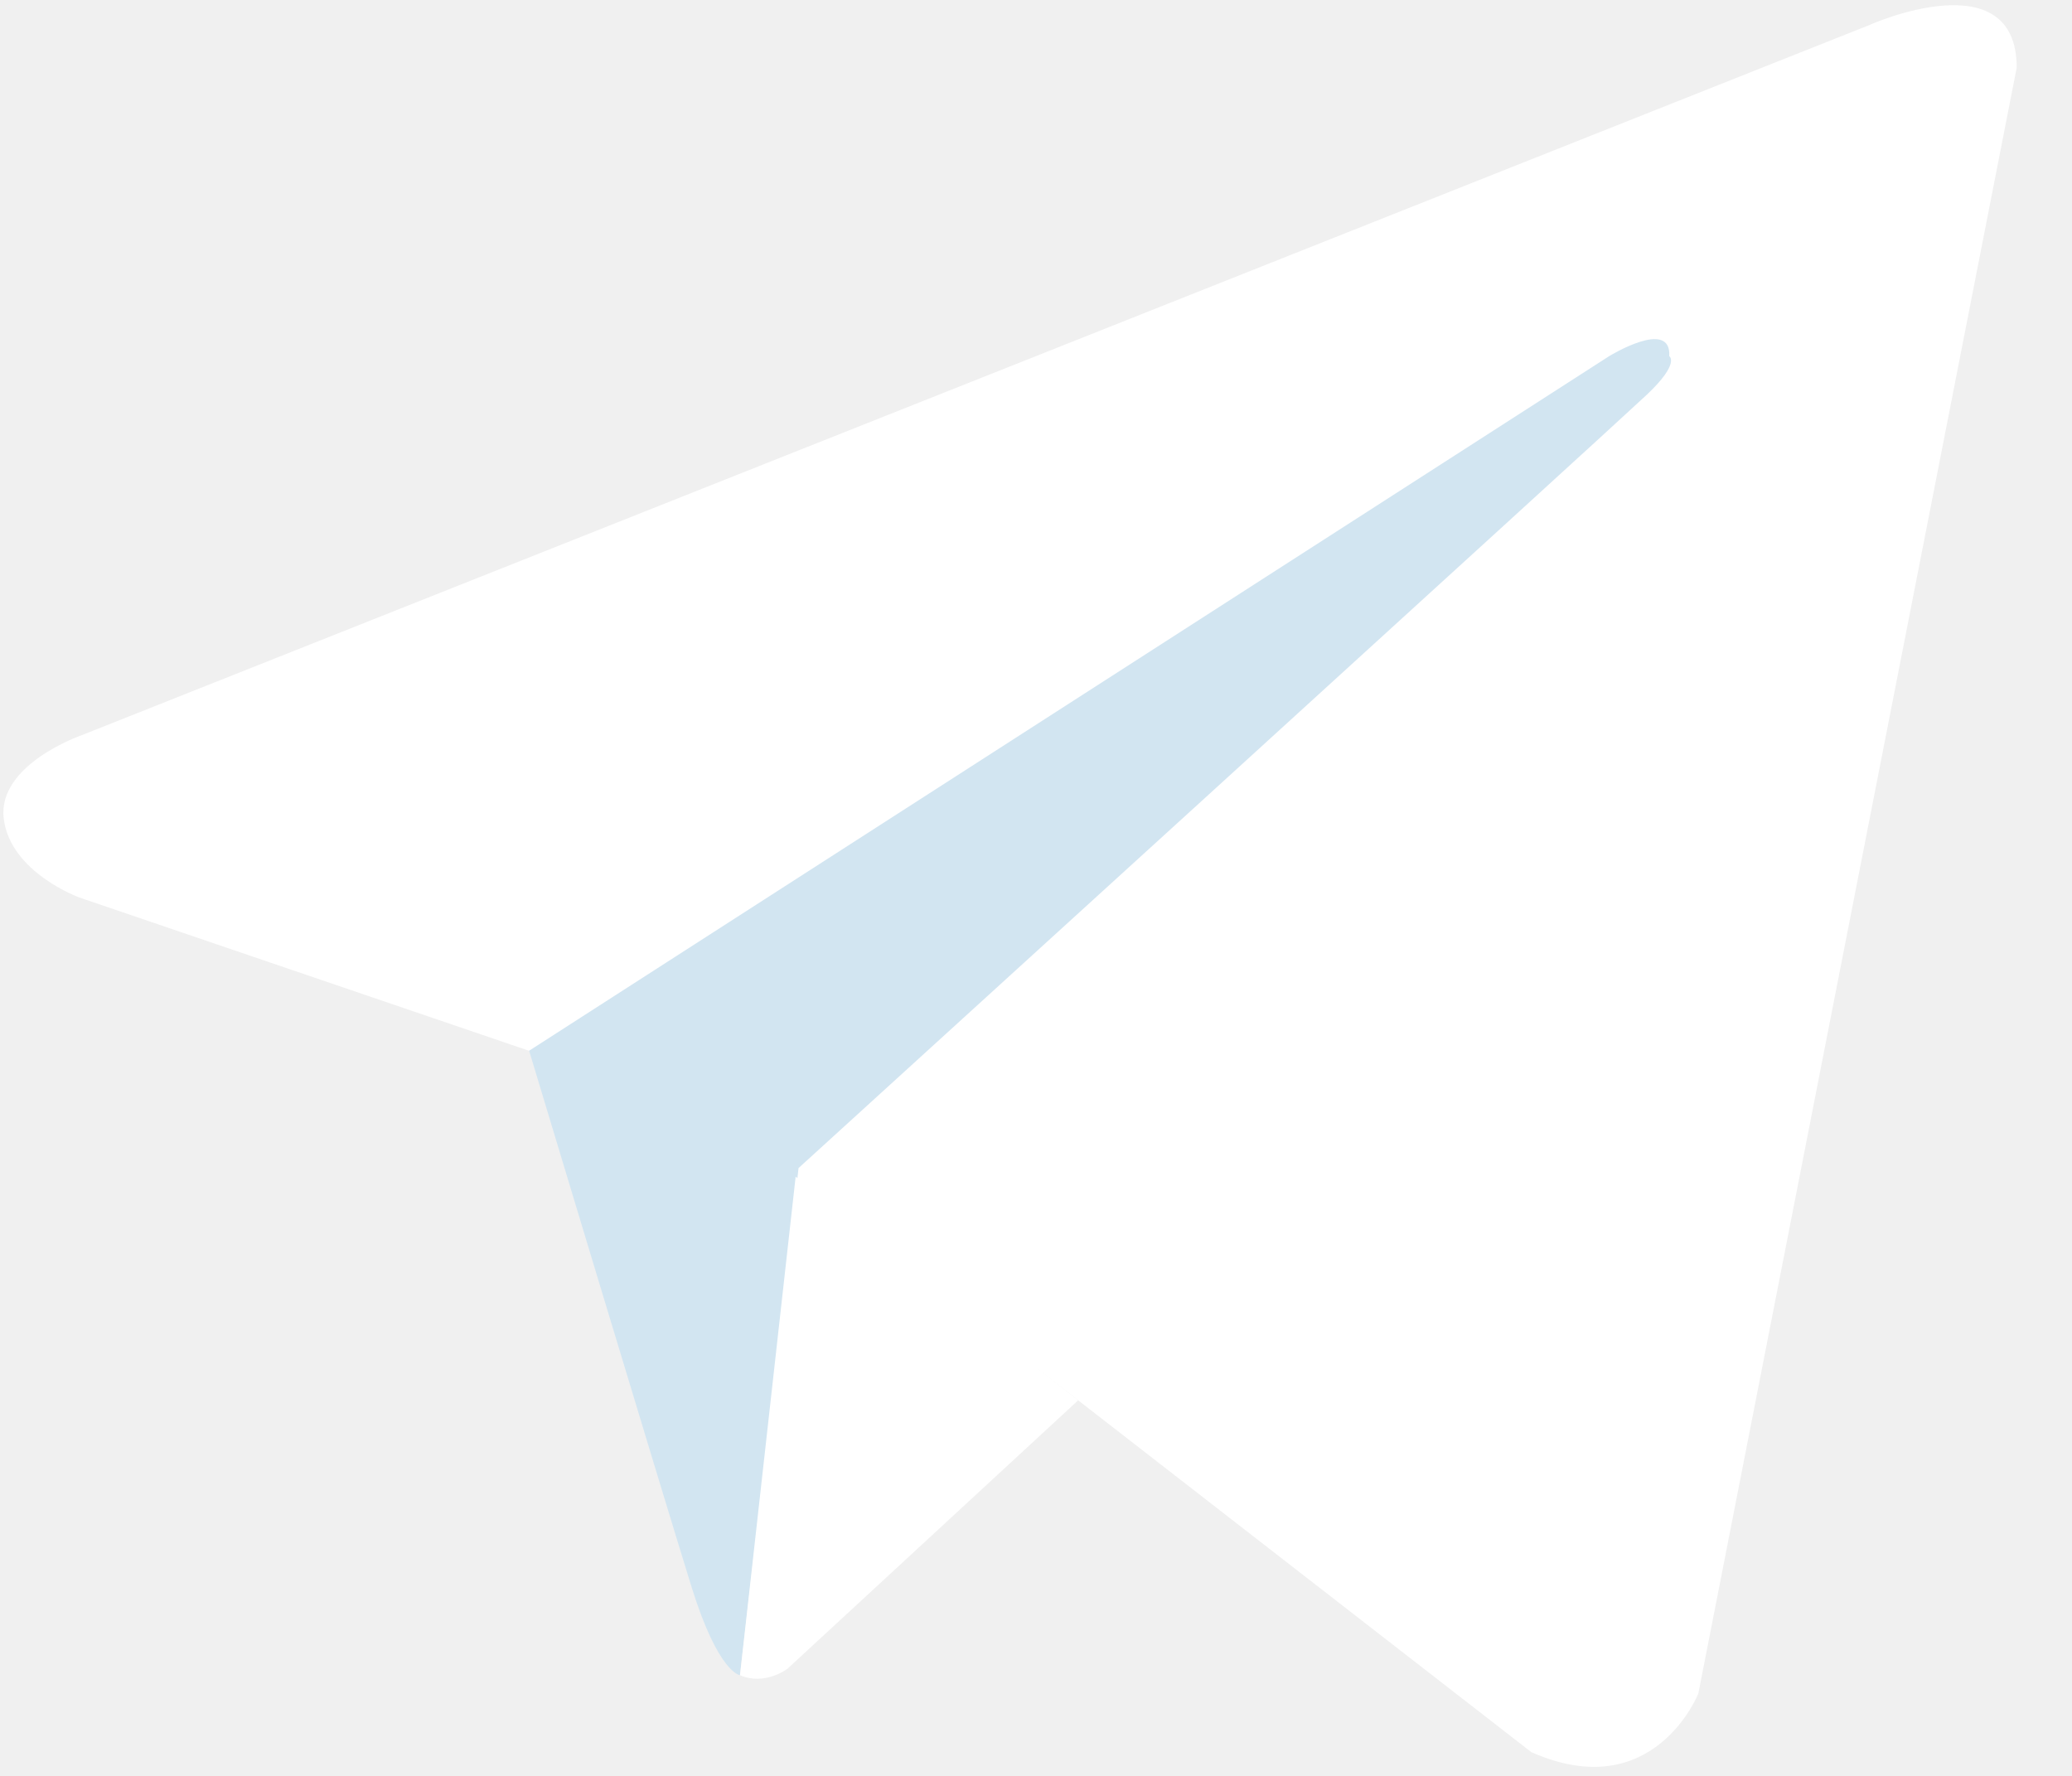
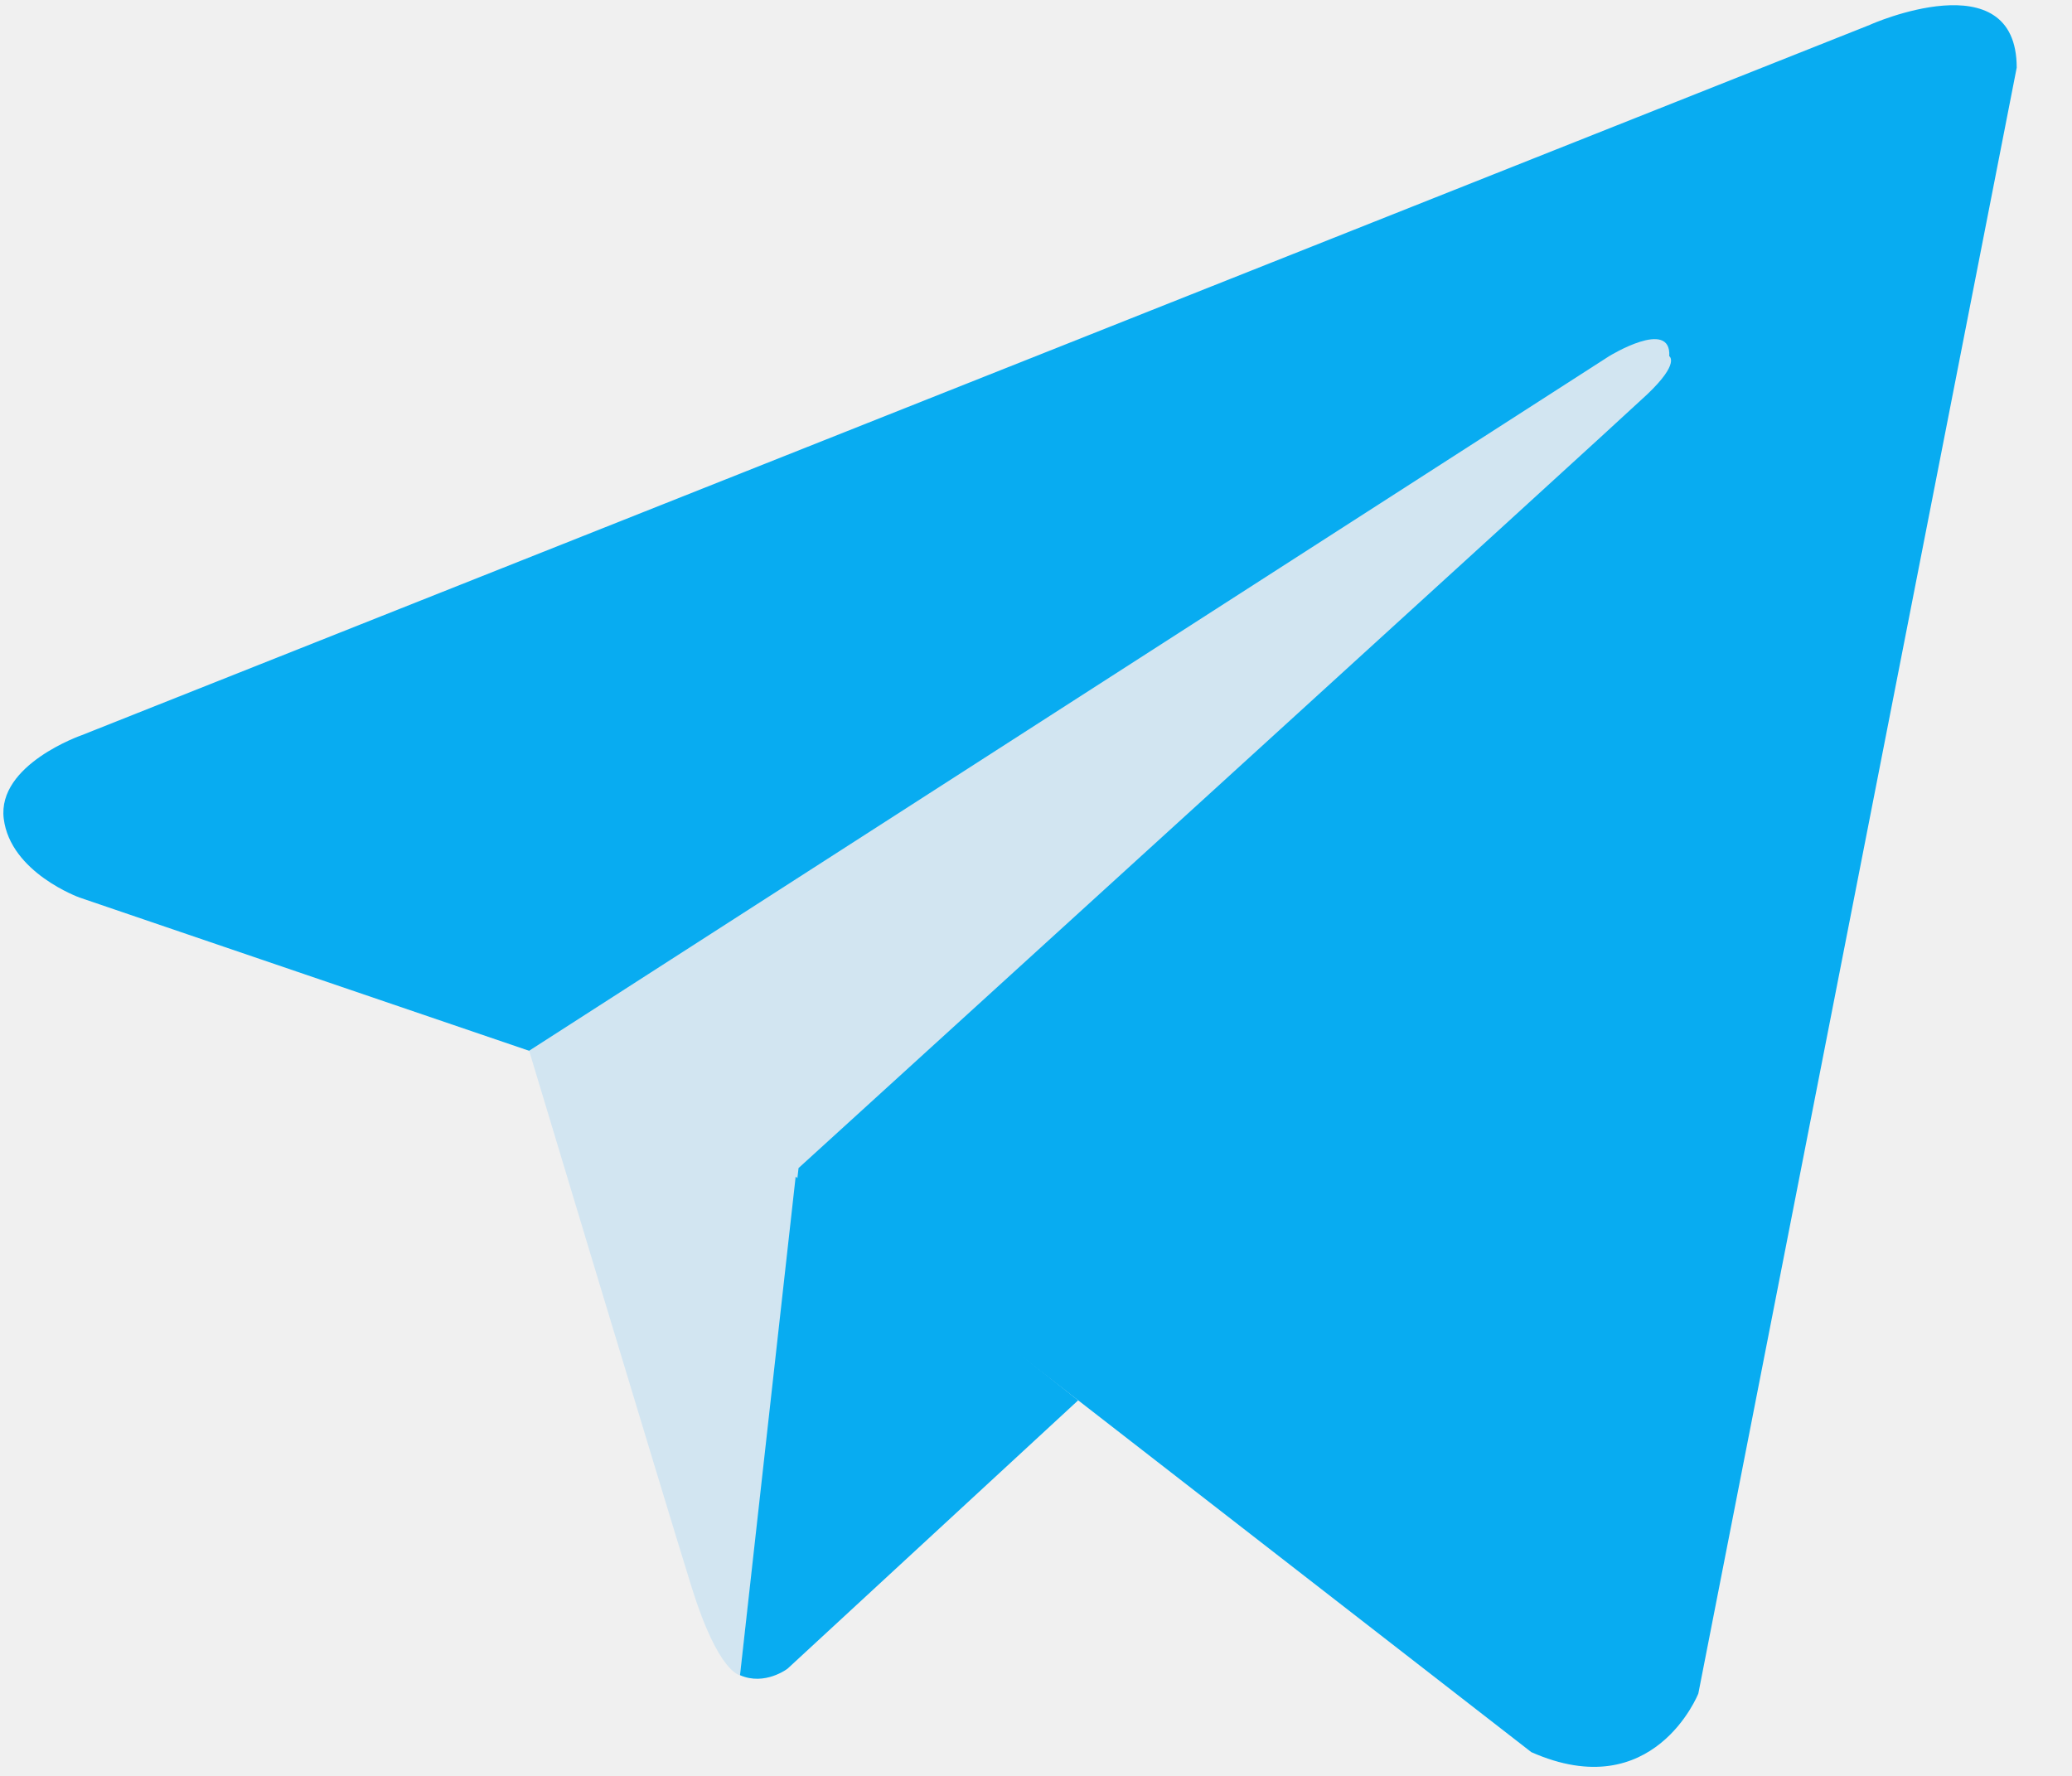
<svg xmlns="http://www.w3.org/2000/svg" width="35px" height="30px" viewBox="0 0 35 30" version="1.1">
  <defs />
  <g id="Page-1" stroke="none" stroke-width="1" fill="none" fill-rule="evenodd">
-     <g id="Art-pro-Updated" transform="translate(-450, -16551)" fill-rule="nonzero">
-       <g id="Group-4" transform="translate(360, 16548)">
-         <g id="icons8-telegram_app" transform="translate(90, 3)">
-           <path d="M34.066,1.143 L28.688,28.609 C28.688,28.609 27.935,30.514 25.867,29.599 L13.454,19.961 L8.941,17.752 L1.343,15.162 C1.343,15.162 0.176,14.743 0.063,13.829 C-0.049,12.914 1.379,12.42 1.379,12.42 L31.585,0.42 C31.583,0.418 34.066,-0.686 34.066,1.143 Z" id="Shape" fill="#FFFFFF" />
-           <path d="M12.499,28.299 C12.499,28.299 12.136,28.265 11.684,26.816 C11.233,25.369 8.938,17.75 8.938,17.75 L27.181,6.017 C27.181,6.017 28.234,5.369 28.197,6.017 C28.197,6.017 28.385,6.131 27.821,6.665 C27.257,7.199 13.489,19.732 13.489,19.732" id="Shape" fill="#D2E5F1" />
-           <path d="M18.212,23.656 L13.303,28.189 C13.303,28.189 12.92,28.483 12.5,28.299 L13.44,19.878" id="Shape" fill="#FFFFFF" />
-         </g>
-       </g>
+     <g id="icons8-telegram_app" fill-rule="nonzero">
+       <path d="M34.066,1.143 L28.688,28.609 C28.688,28.609 27.935,30.514 25.867,29.599 L13.454,19.961 L8.941,17.752 L1.343,15.162 C1.343,15.162 0.176,14.743 0.063,13.829 C-0.049,12.914 1.379,12.42 1.379,12.42 L31.585,0.42 C31.583,0.418 34.066,-0.686 34.066,1.143 Z" id="Shape" fill="#08ACF1" />
+       <path d="M12.499,28.299 C12.499,28.299 12.136,28.265 11.684,26.816 C11.233,25.369 8.938,17.75 8.938,17.75 L27.181,6.017 C27.181,6.017 28.234,5.369 28.197,6.017 C28.197,6.017 28.385,6.131 27.821,6.665 C27.257,7.199 13.489,19.732 13.489,19.732" id="Shape" fill="#D2E5F1" />
+       <path d="M18.212,23.656 L13.303,28.189 C13.303,28.189 12.92,28.483 12.5,28.299 L13.44,19.878" id="Shape" fill="#08ACF1" />
    </g>
  </g>
</svg>
